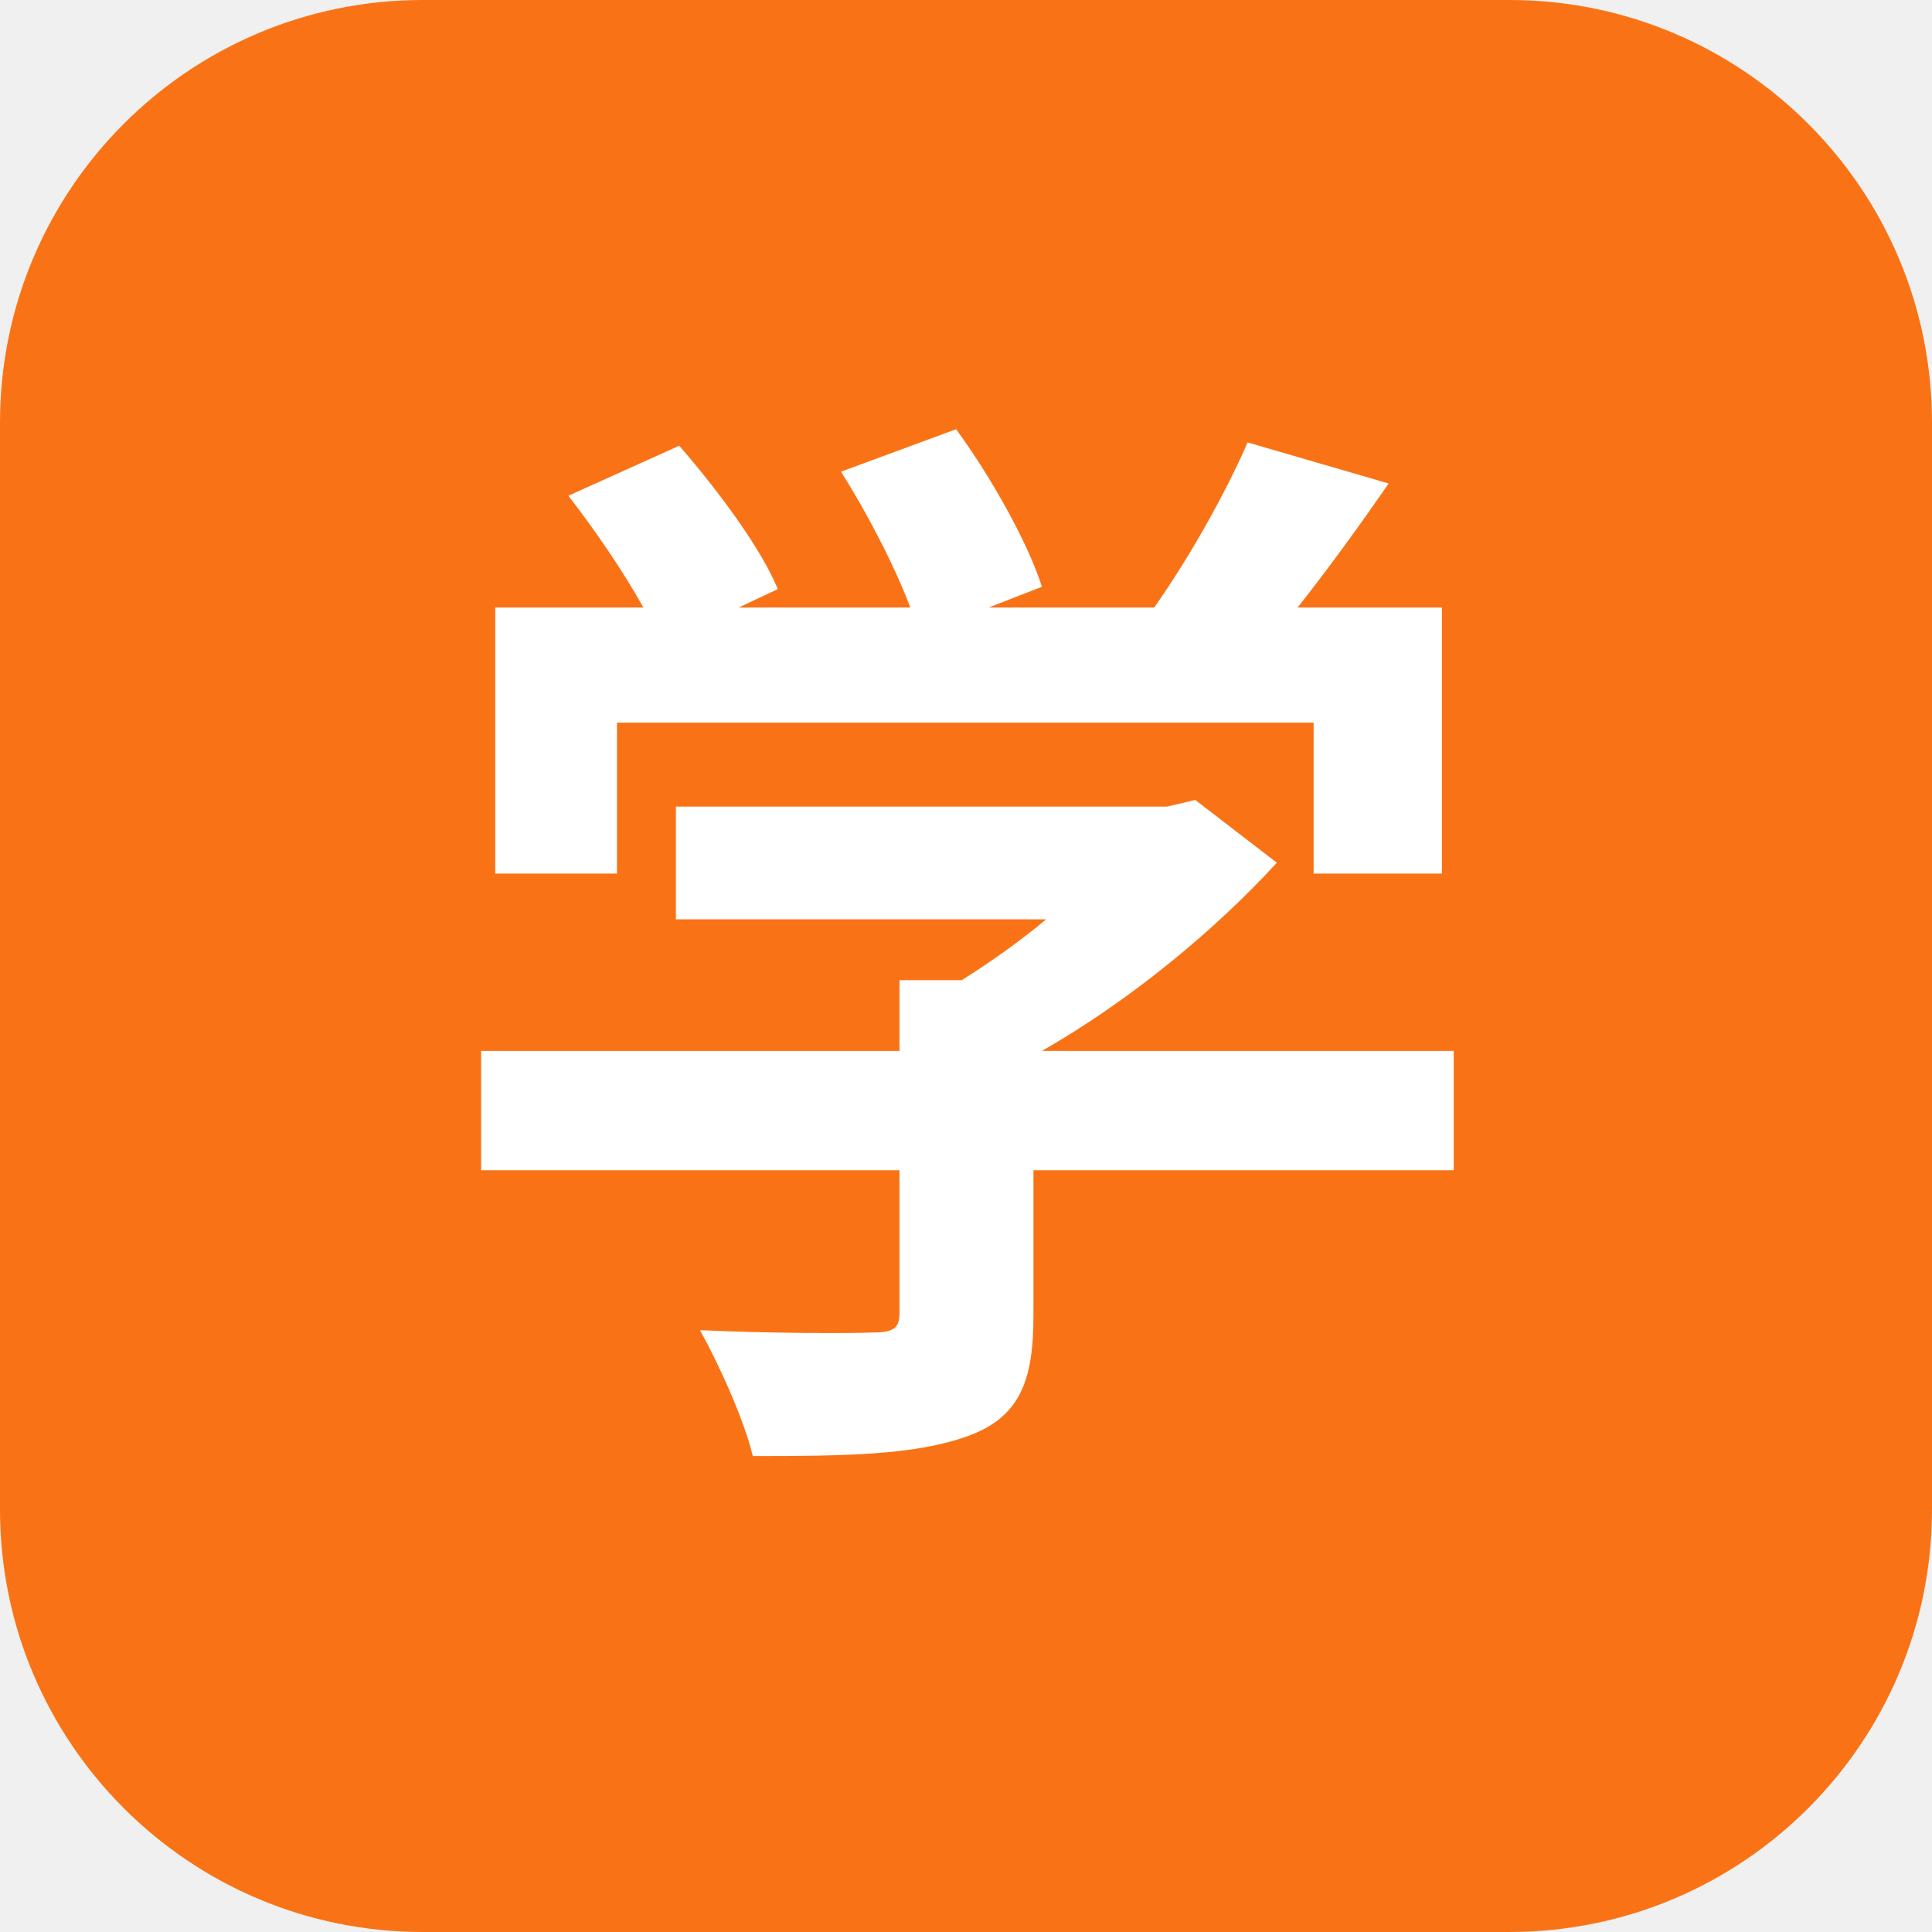
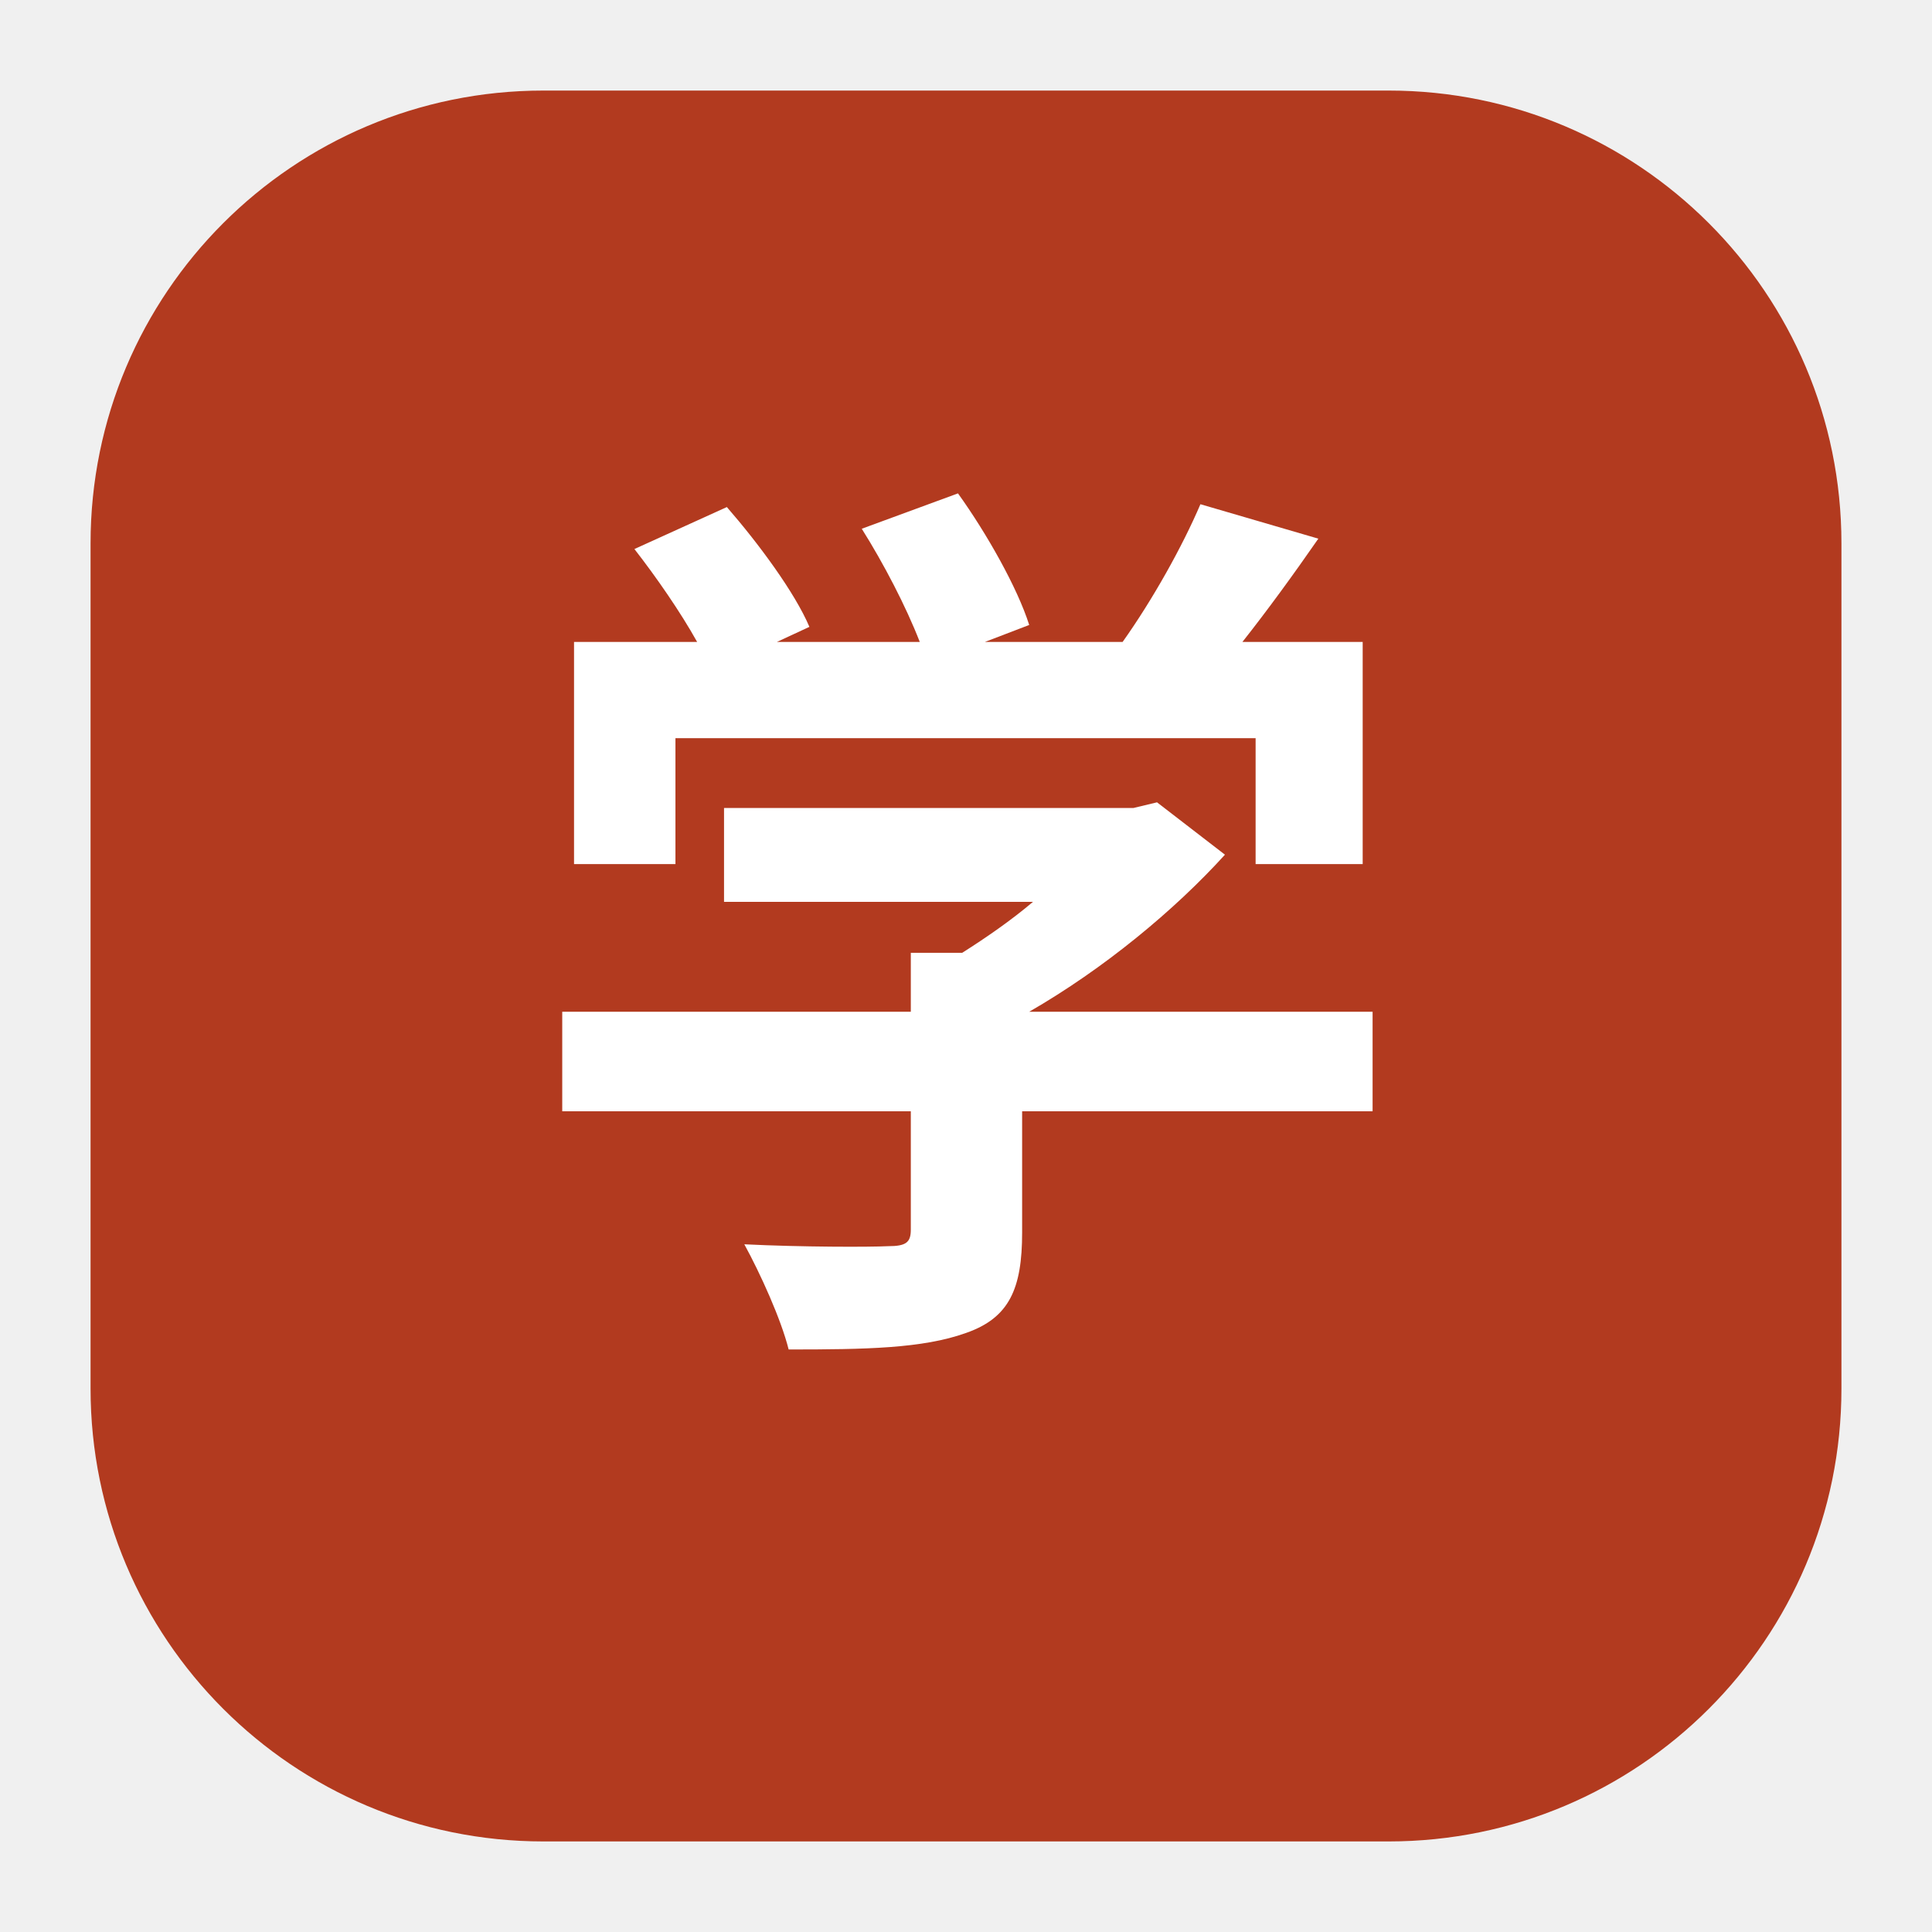
<svg xmlns="http://www.w3.org/2000/svg" viewBox="0 0 64 64">
-   <rect width="64" height="64" rx="14" fill="#f97316" />
-   <text x="32" y="45" font-family="'Hiragino Kaku Gothic ProN','Hiragino Sans','Noto Sans JP','Yu Gothic',sans-serif" font-size="36" font-weight="700" fill="#ffffff" text-anchor="middle">学</text>
+   <rect x="3" y="3" width="58" height="58" rx="15" fill="#b23a1f" />
+   <text x="32" y="42" text-anchor="middle" font-family="'Shippori Mincho B1','Hiragino Mincho ProN','Yu Mincho',serif" font-size="30" font-weight="700" fill="#ffffff">学</text>
</svg>
